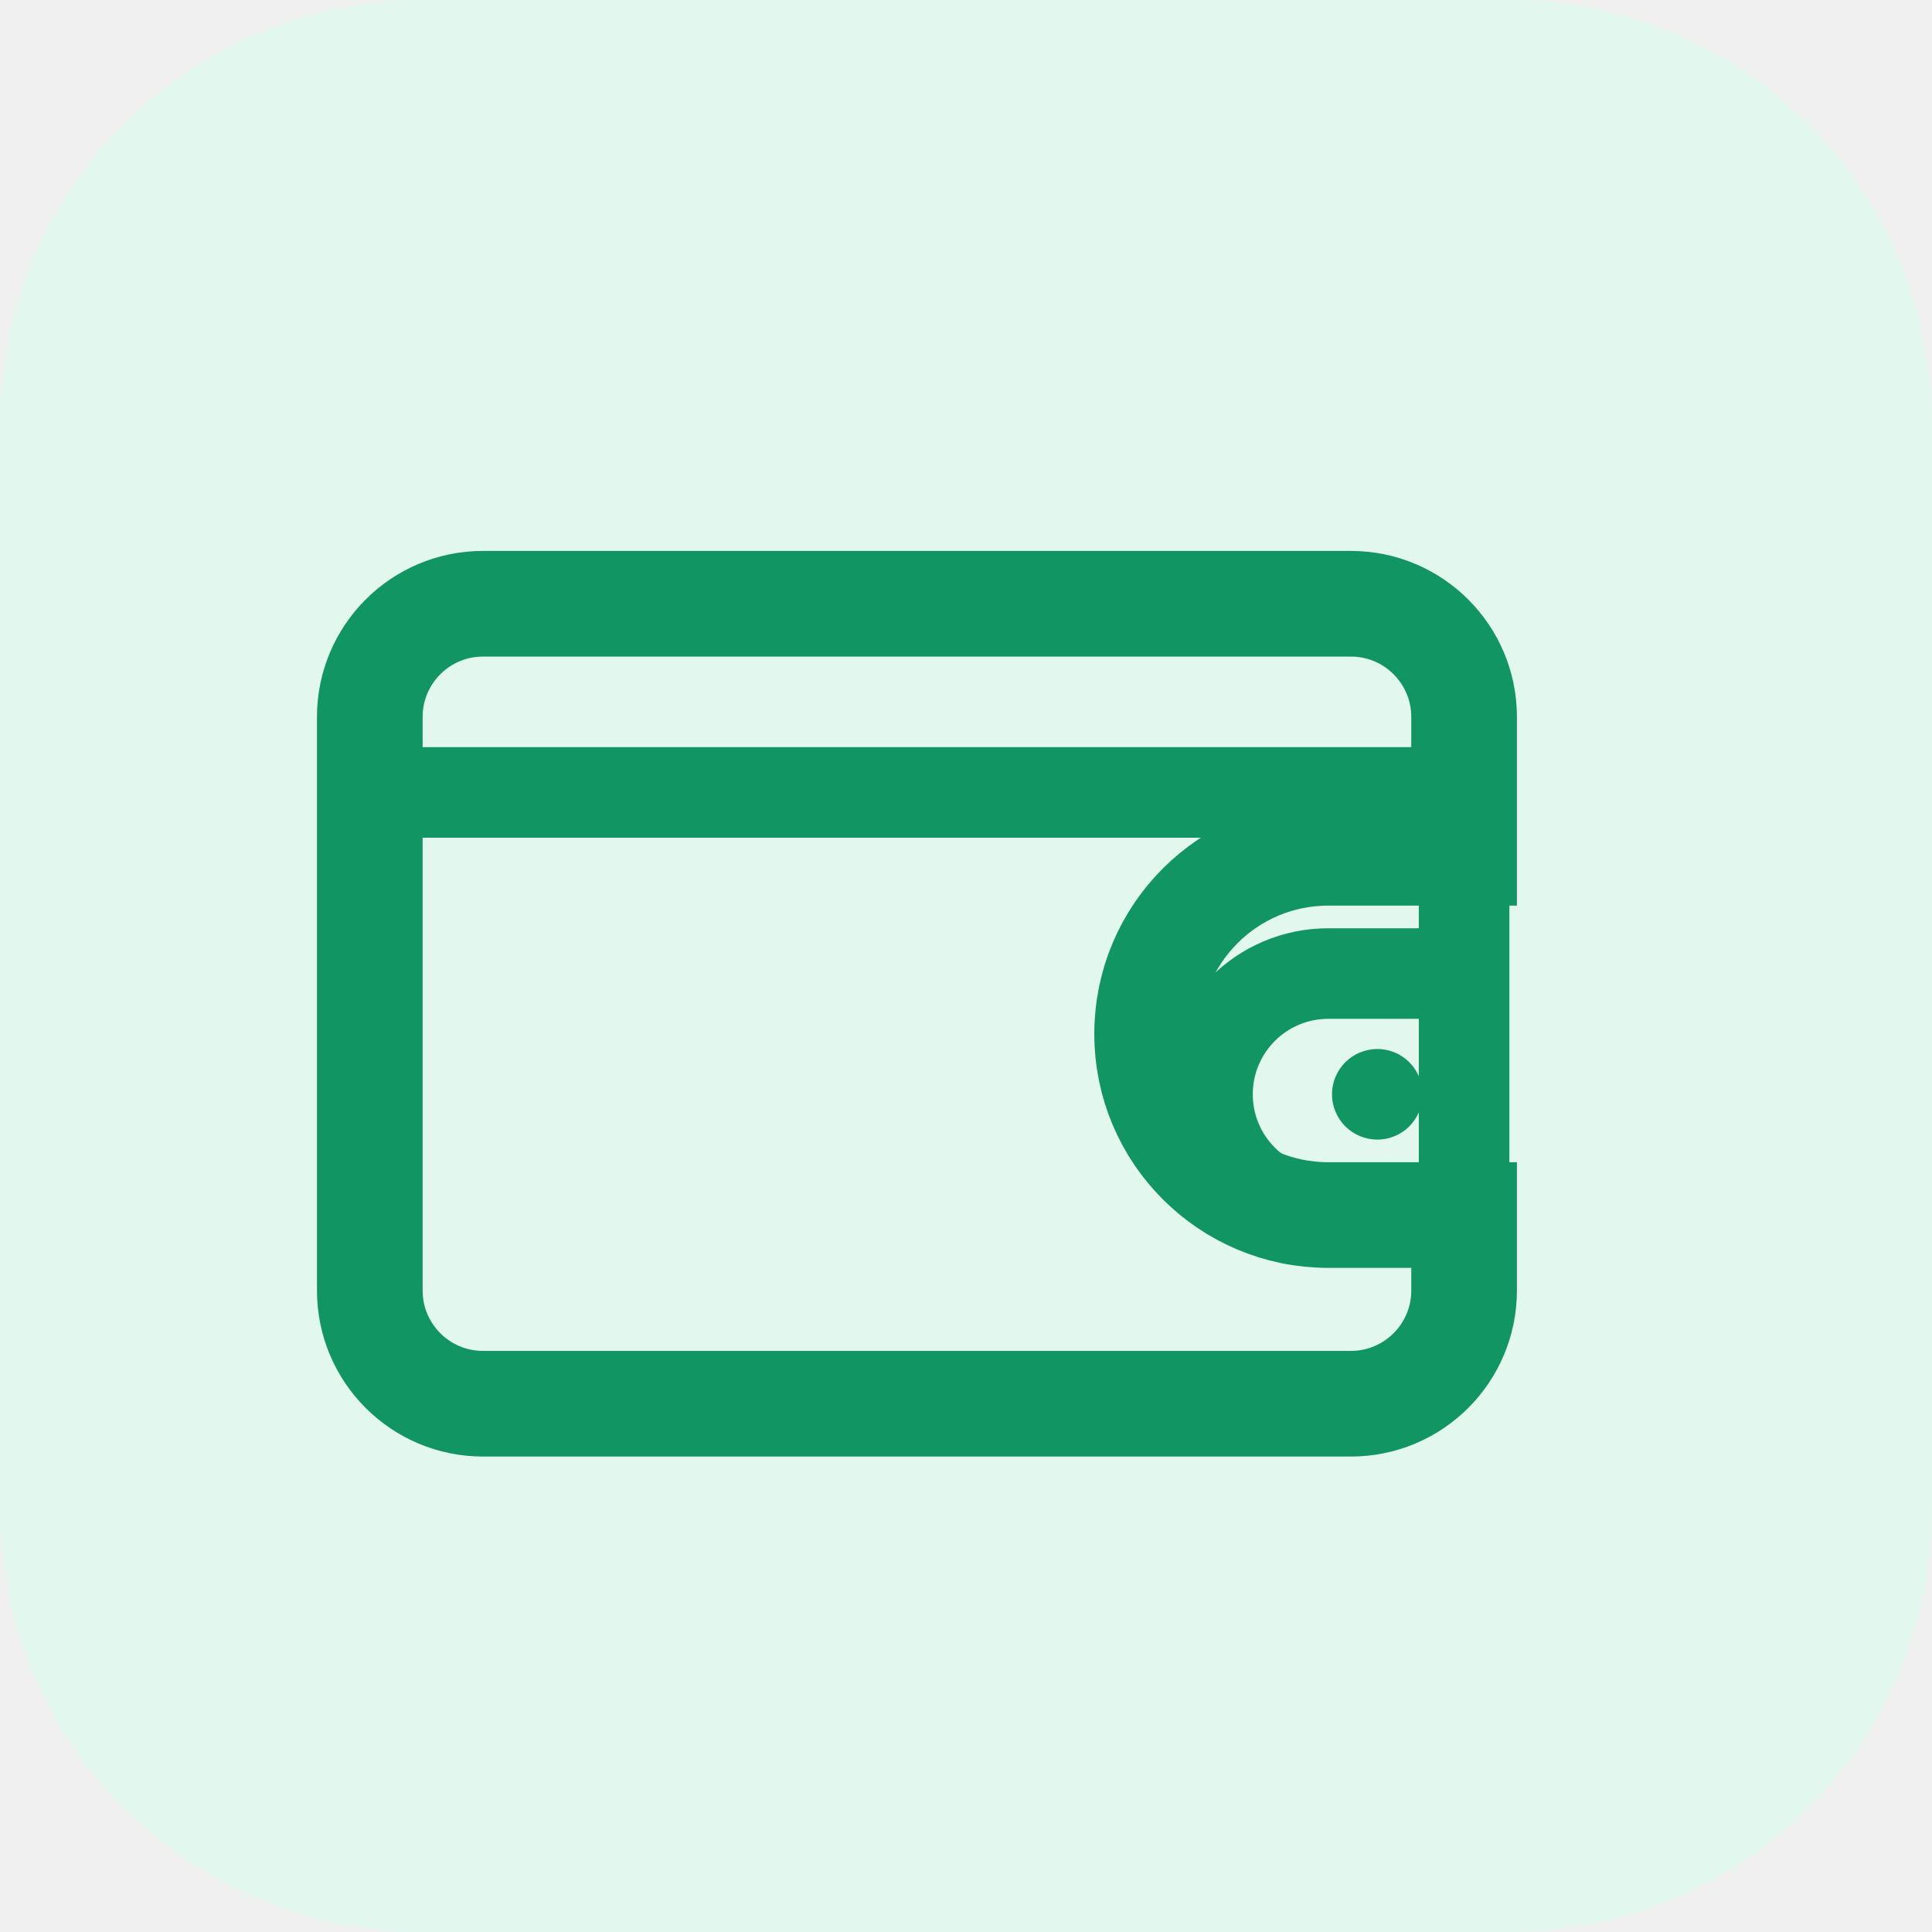
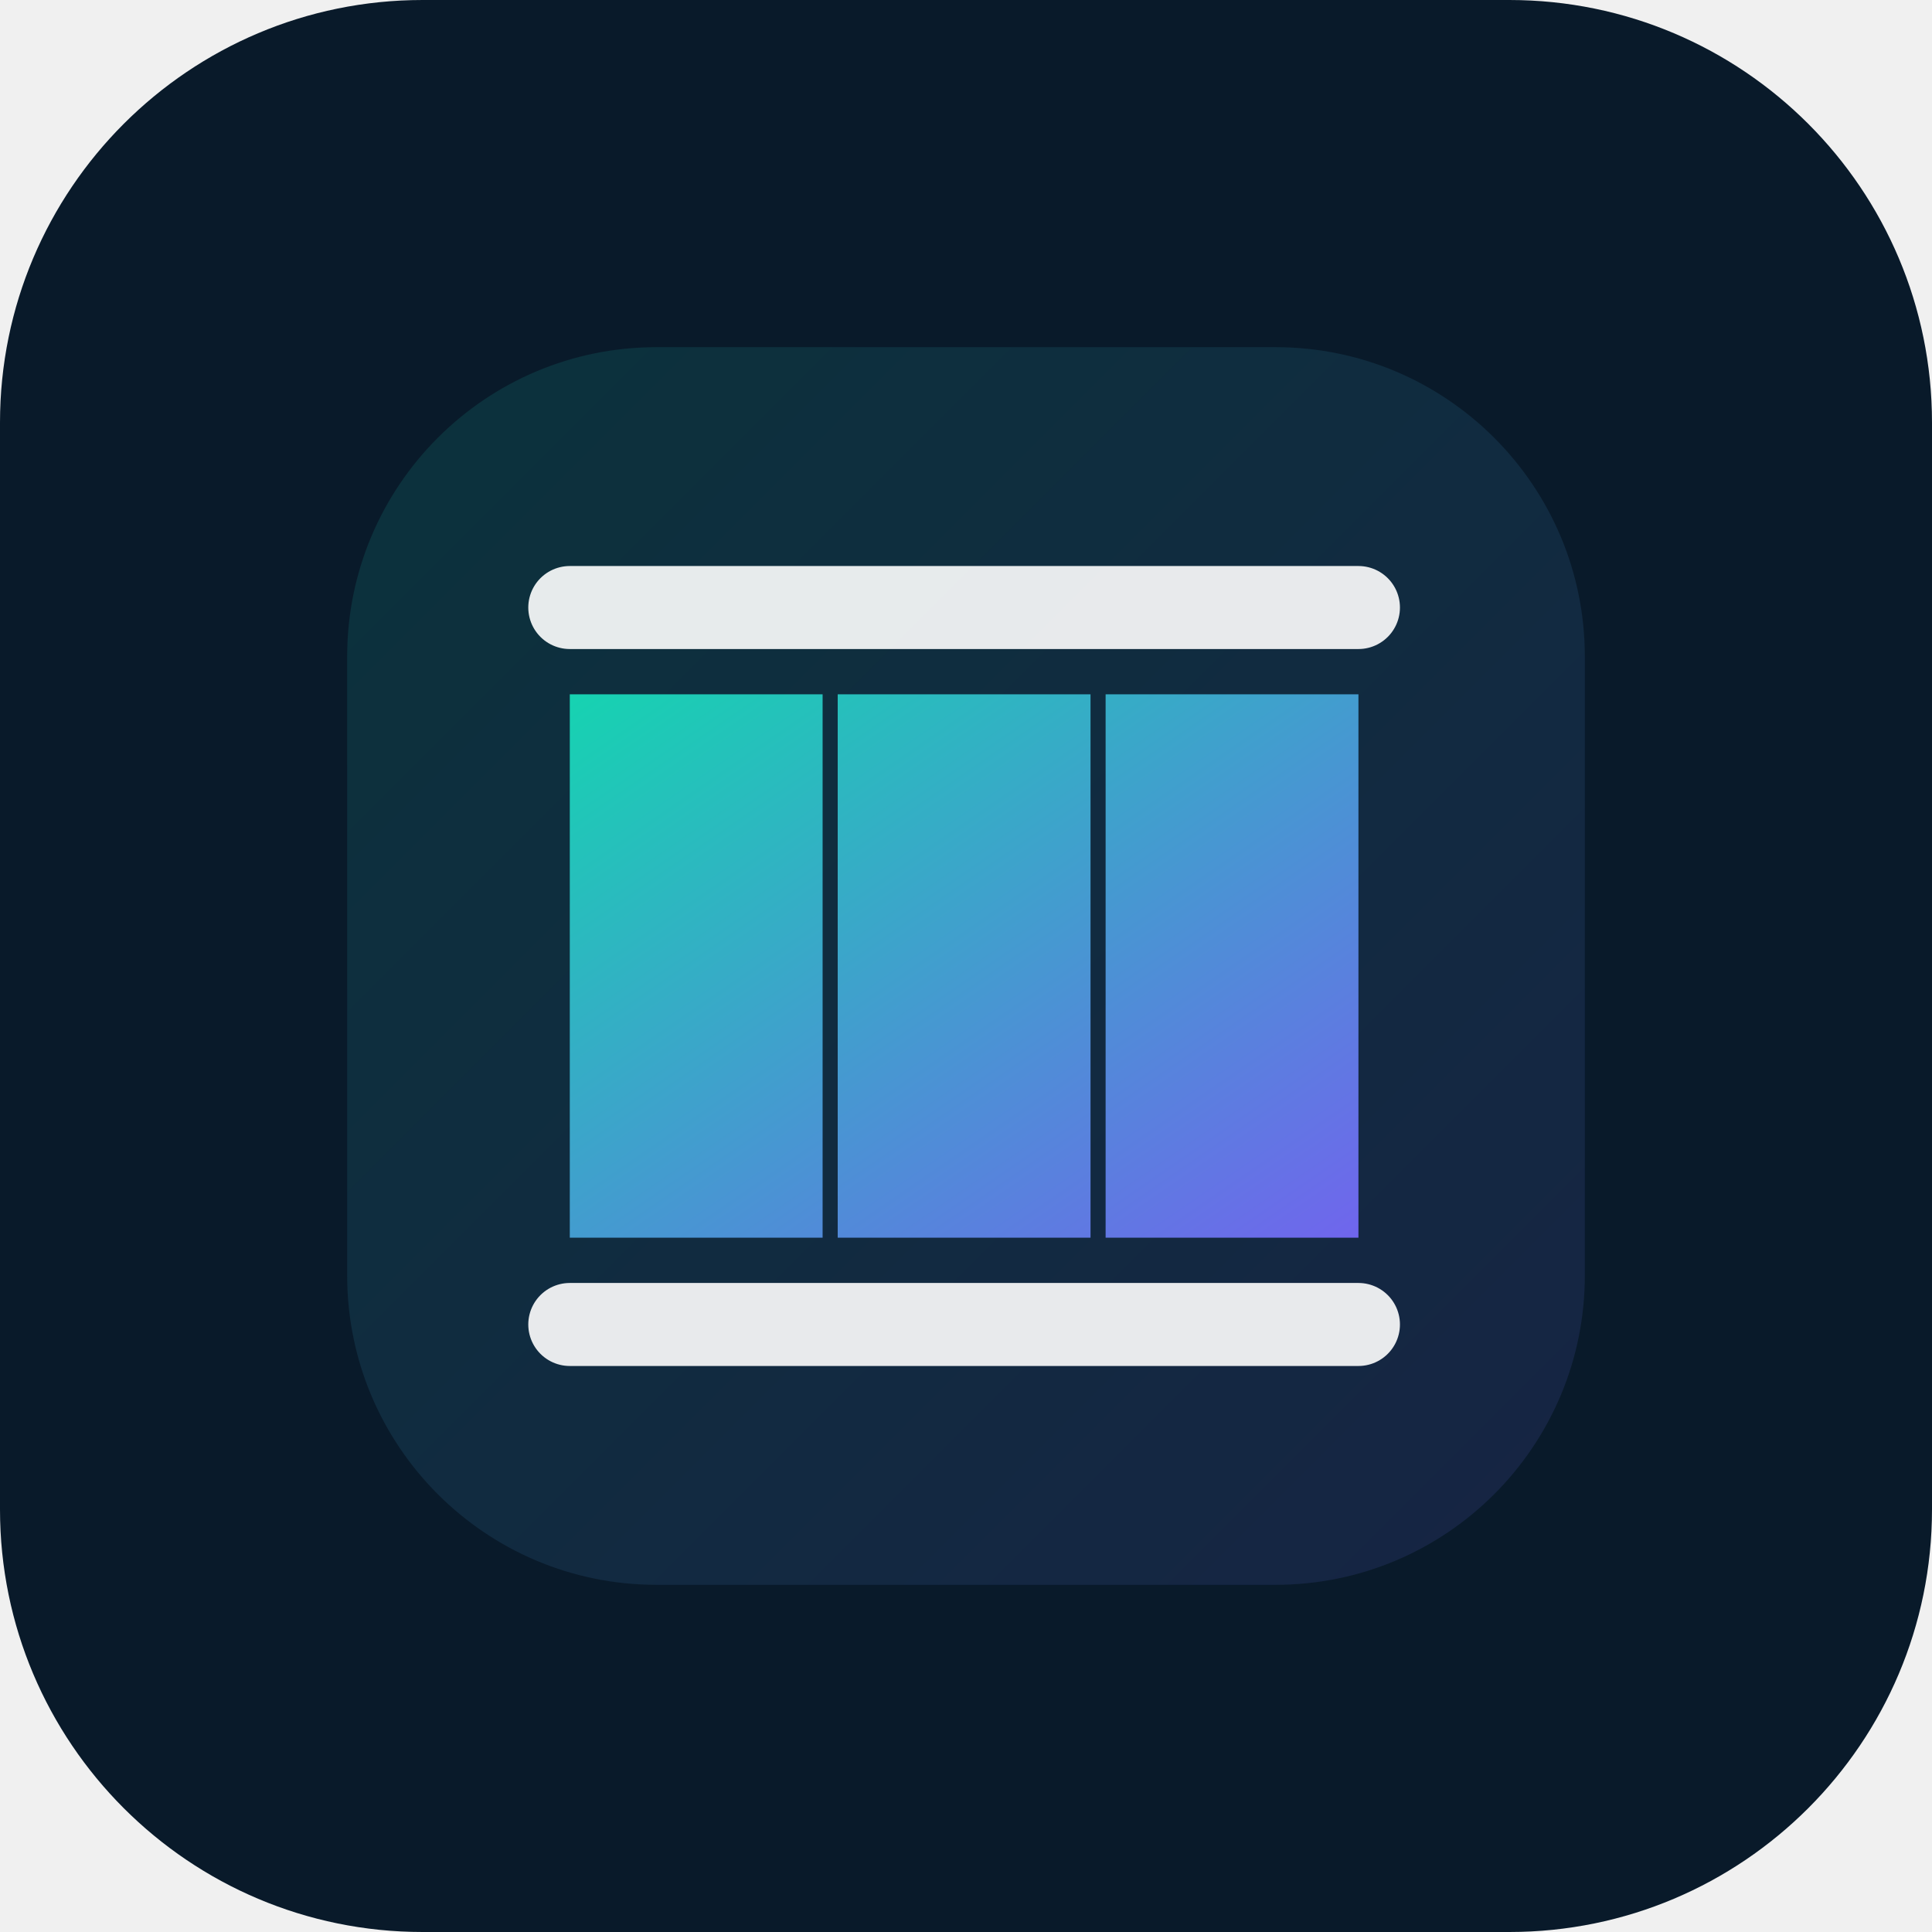
<svg xmlns="http://www.w3.org/2000/svg" viewBox="0 0 512 512">
-   <rect width="512" height="512" rx="112" fill="#e2f7ee" />
-   <path d="M128 160h230a30 30 0 0 1 30 30v36h-36a48 48 0 0 0 0 96h36v20a30 30 0 0 1-30 30H128a30 30 0 0 1-30-30V190a30 30 0 0 1 30-30z" fill="none" stroke="#119663" stroke-width="28" />
-   <path d="M98 210h290v48h-36a32 32 0 0 0 0 64h36v-96" fill="none" stroke="#119663" stroke-width="24" />
-   <circle cx="365" cy="290" r="12" fill="#119663" />
+   <defs>
+     <linearGradient id="g" x1="0" y1="0" x2="1" y2="1">
+       <stop stop-color="#16d3b1" />
+       <stop offset="1" stop-color="#7065ed" />
+     </linearGradient>
+   </defs>
+   <rect width="512" height="512" rx="112" fill="#091a2a" />
+   <rect x="92" y="92" width="328" height="328" rx="82" fill="url(#g)" opacity=".13" />
+   <path d="M151 184h67v144h-67zM222 184h67v144h-67zM293 184h67v144h-67z" fill="url(#g)" />
+   <path d="M151 161h209M151 351h209" stroke="#fff" stroke-width="22" stroke-linecap="round" opacity=".9" />
</svg>
